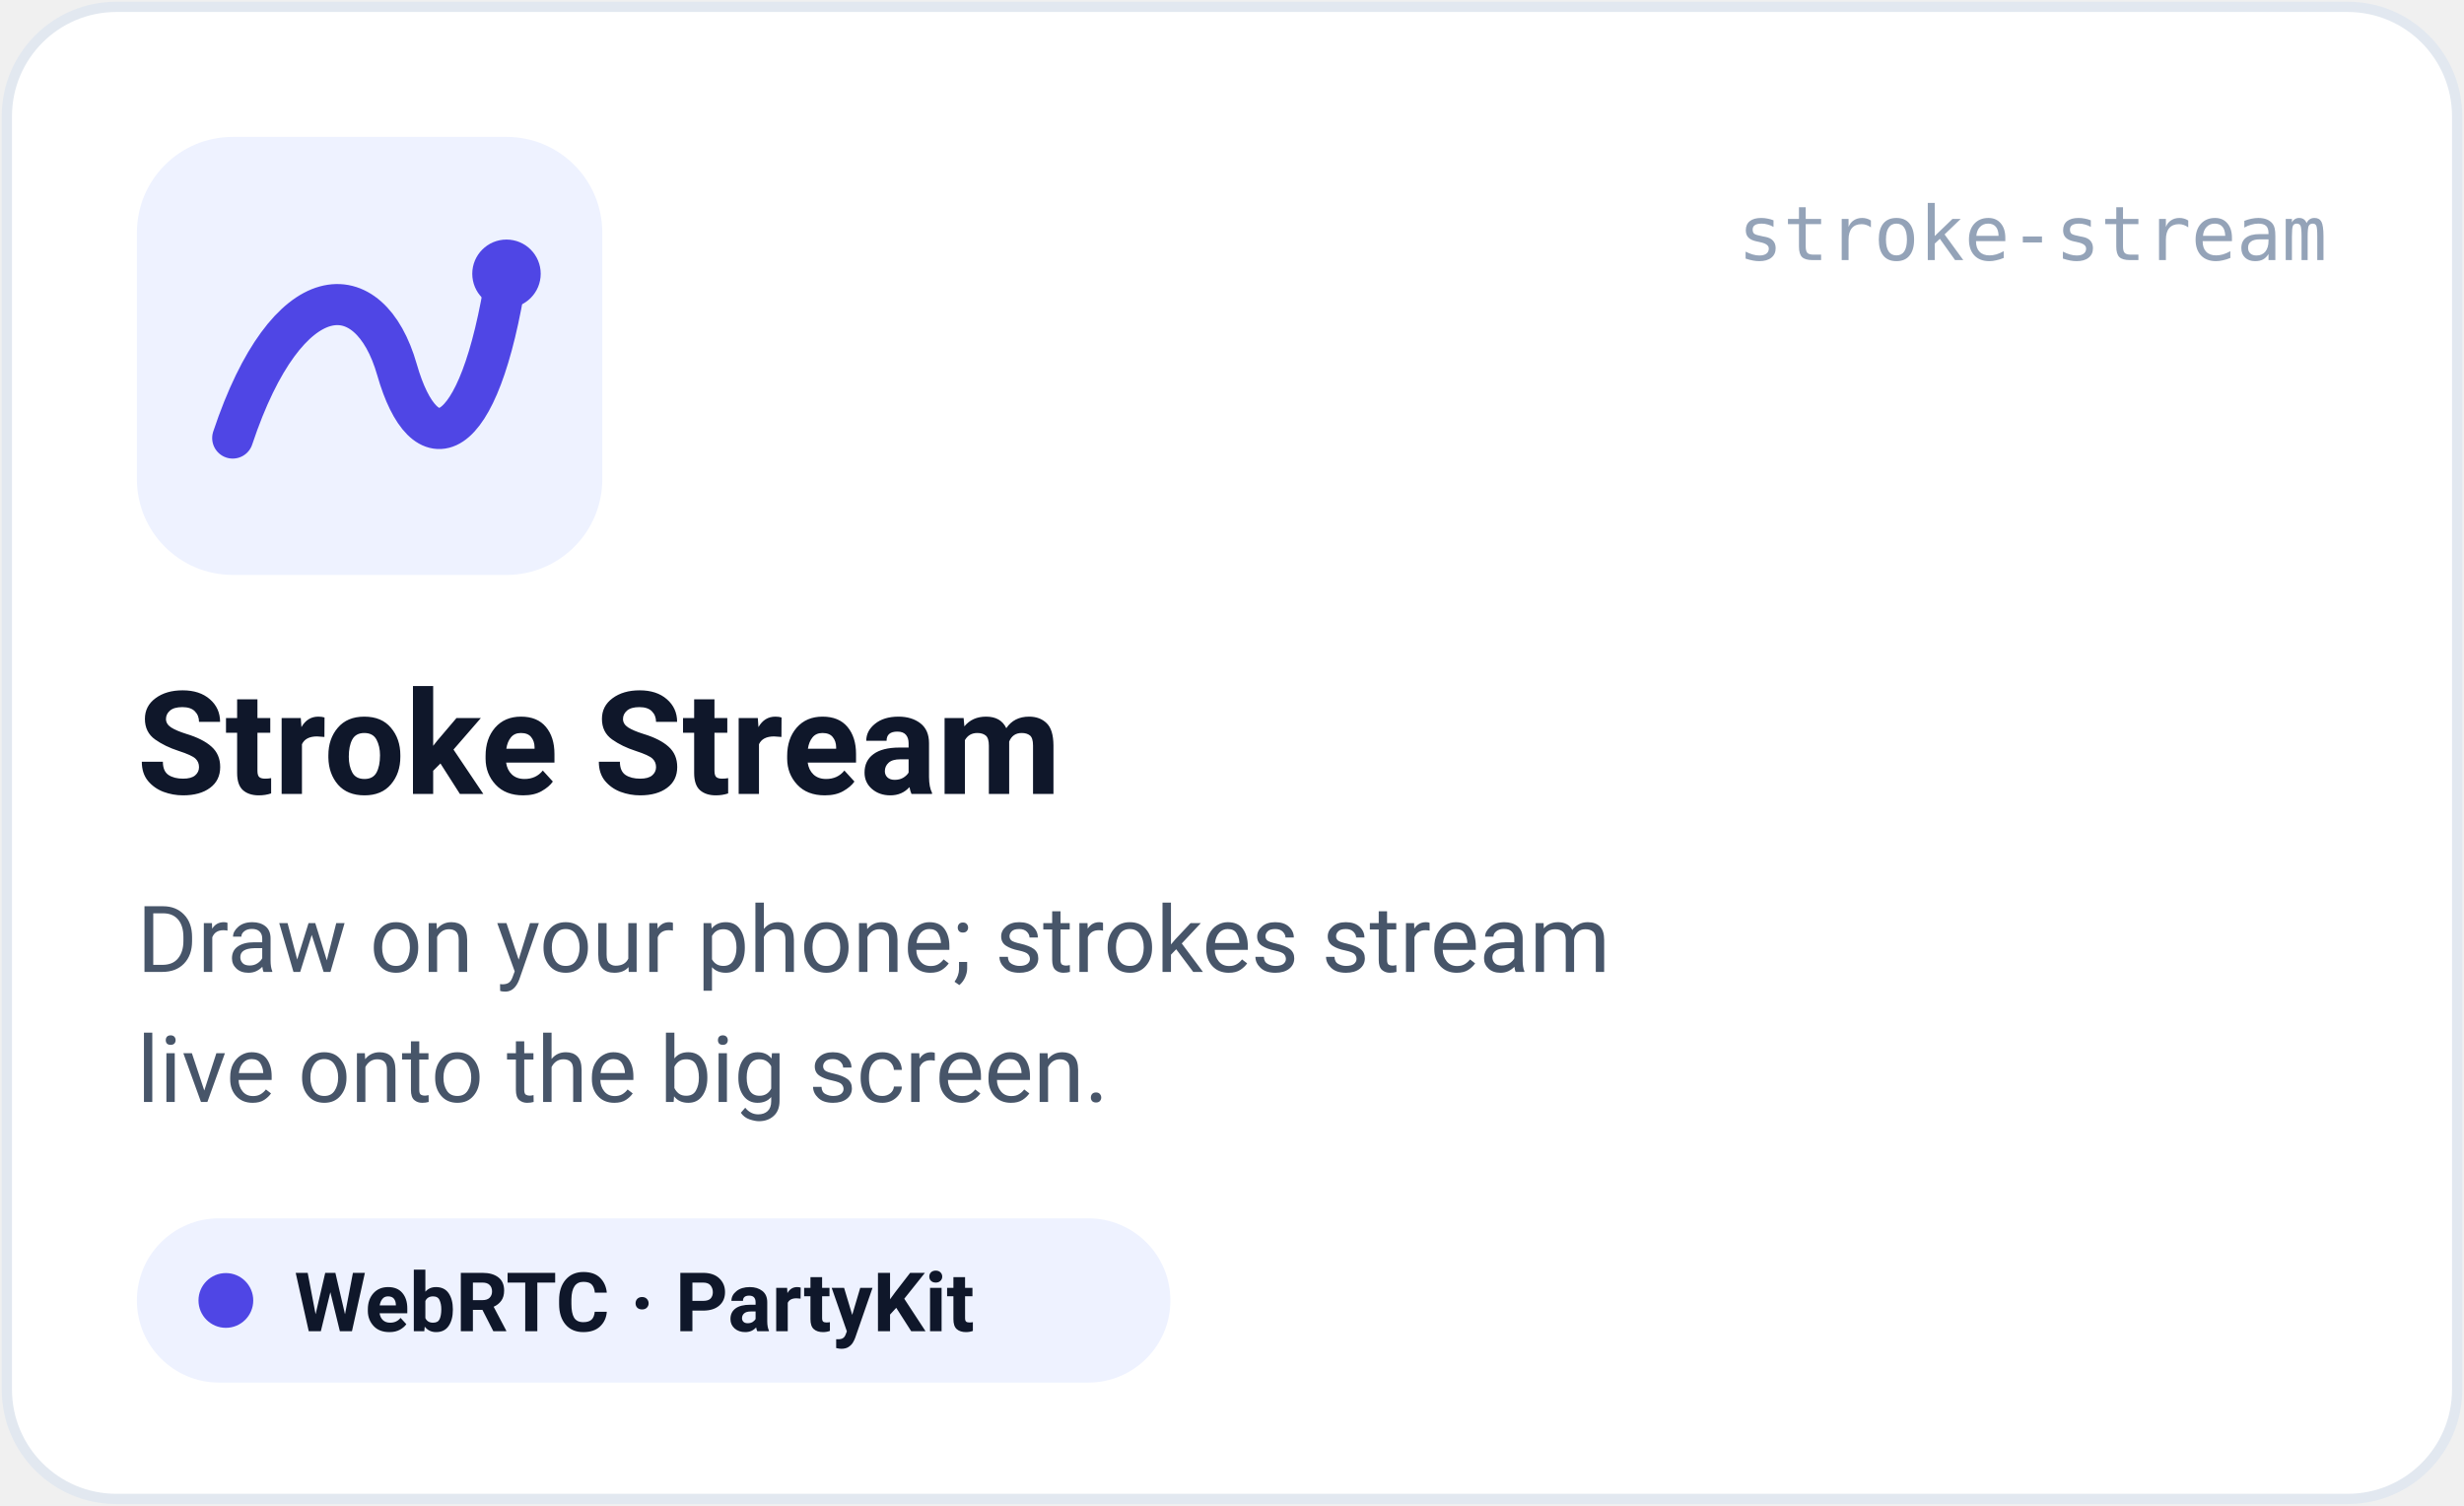
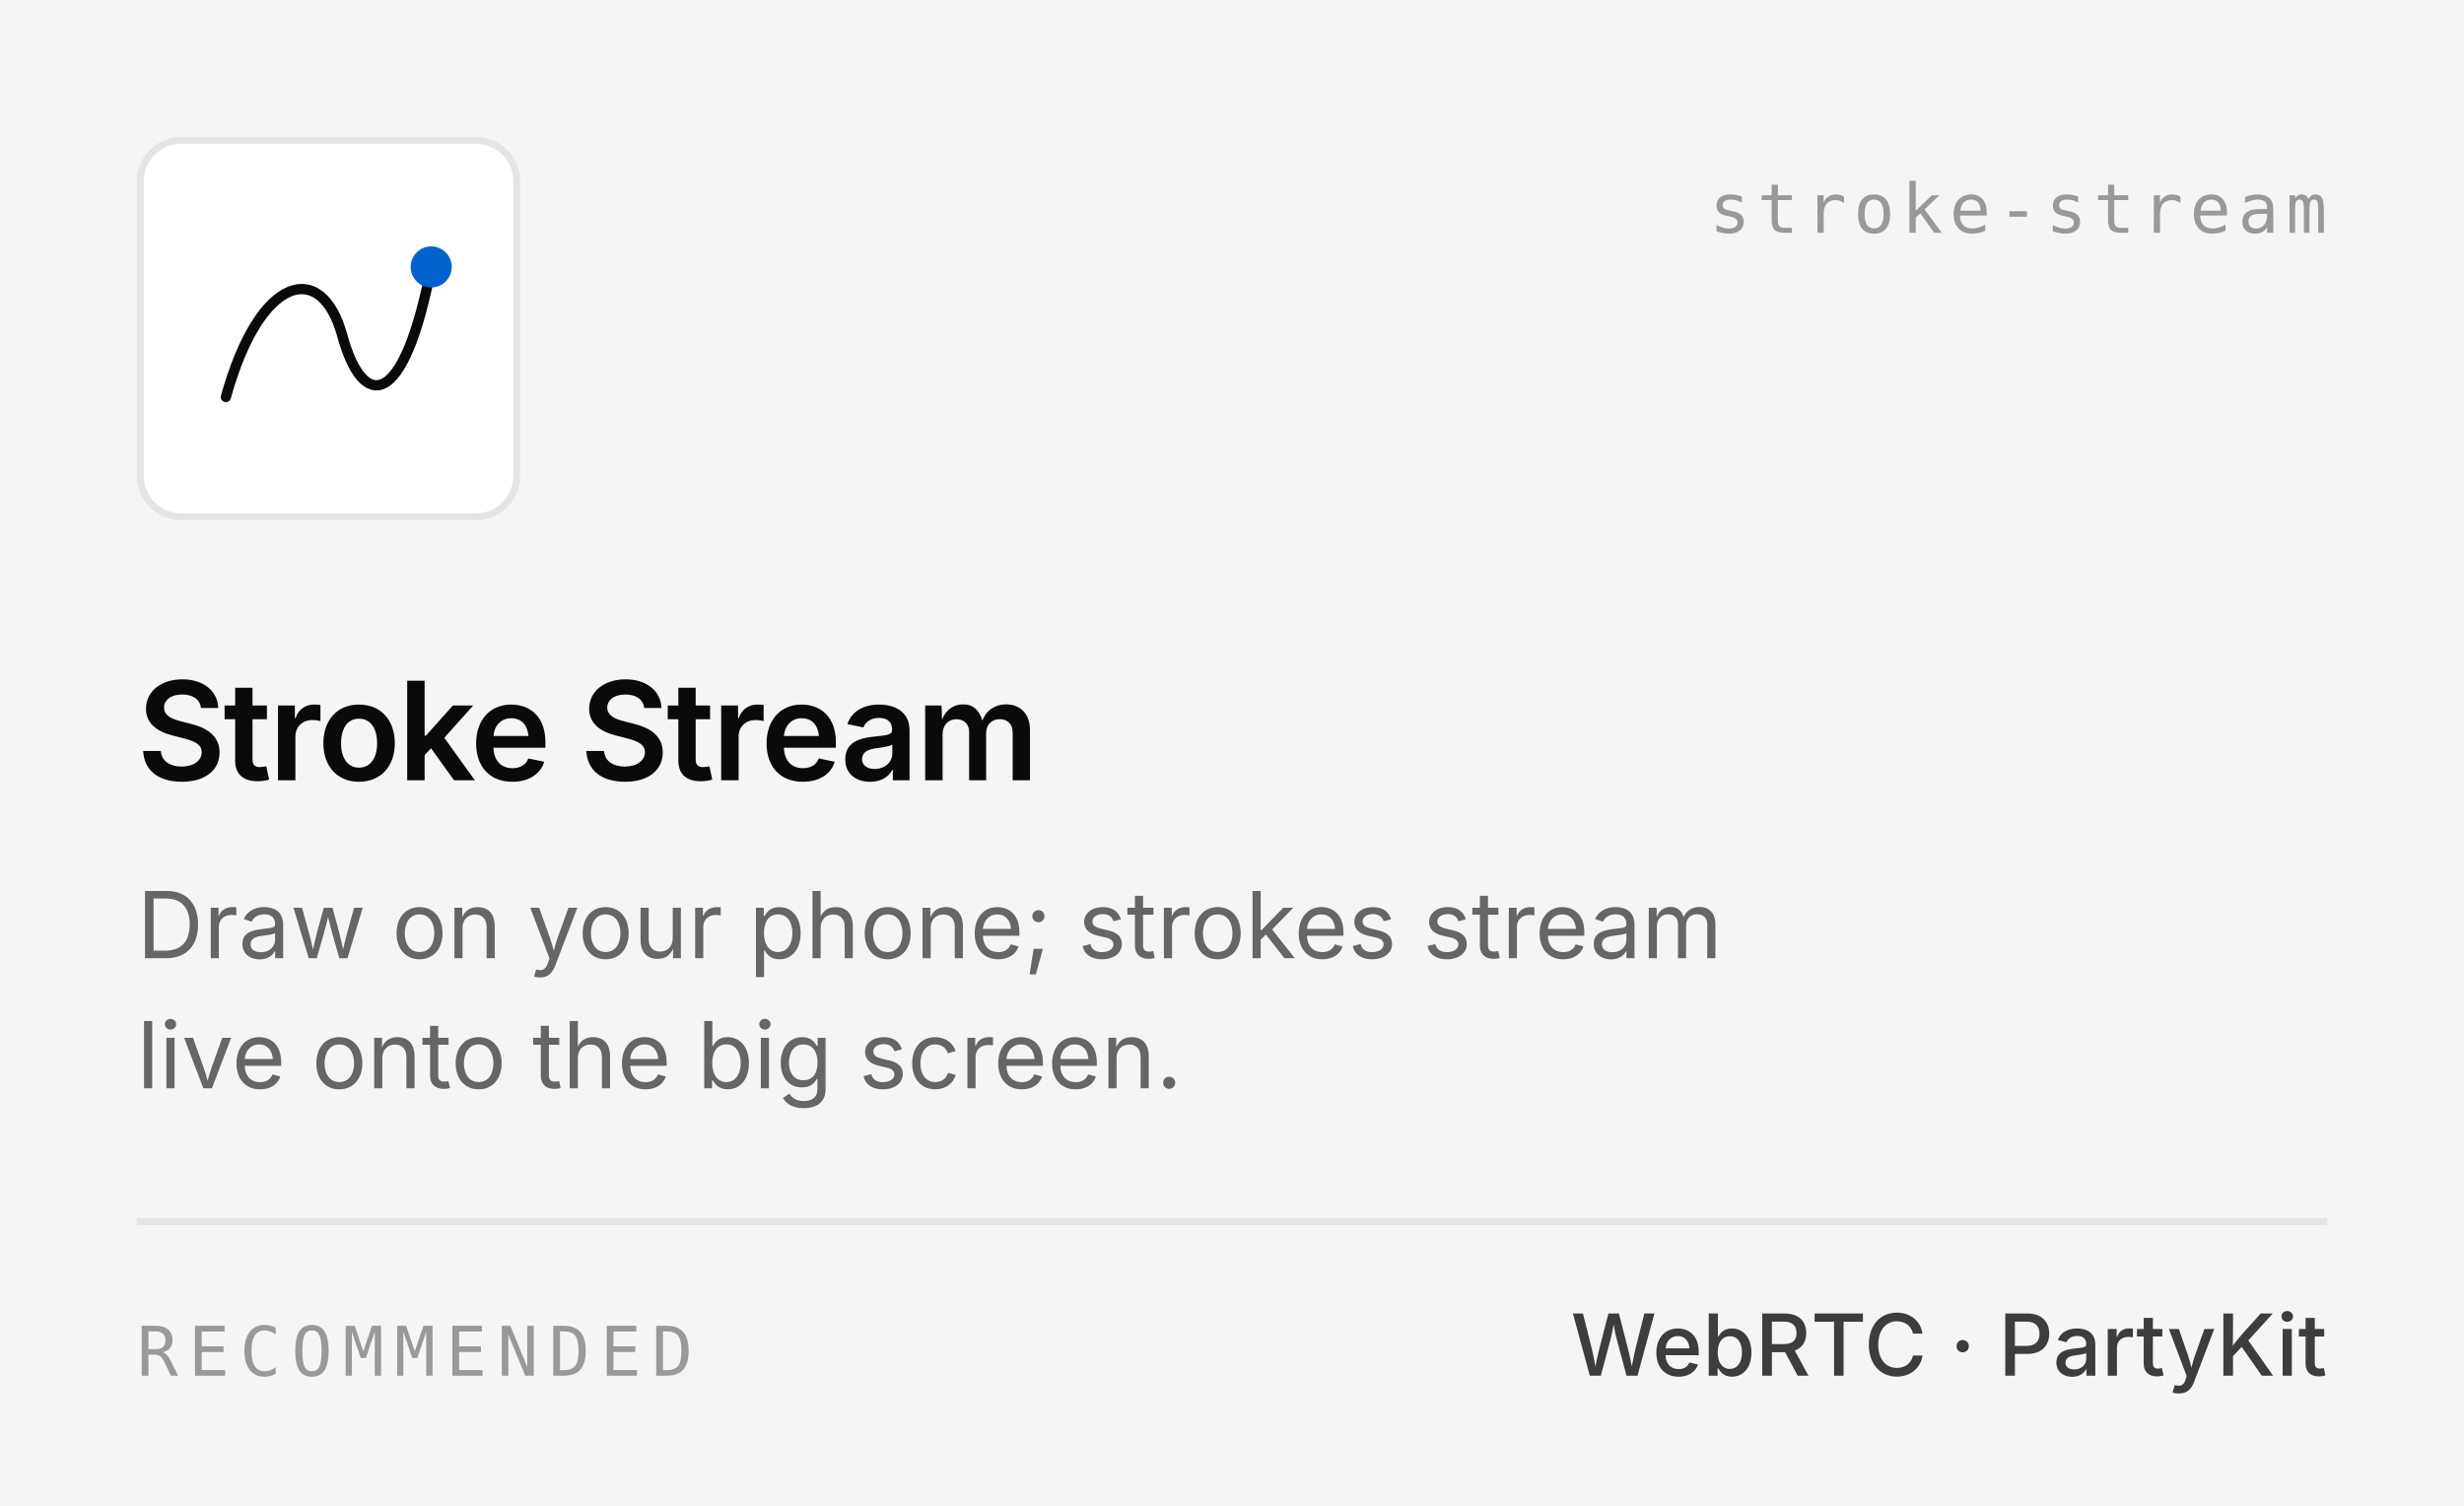
<svg xmlns="http://www.w3.org/2000/svg" viewBox="0 0 360 220" width="360" height="220" role="img" aria-labelledby="title desc">
  <style>
-     .bg{fill:#ffffff}.edge{stroke:#e2e8f0}.ink{fill:#0f172a}.muted{fill:#475569}.faint{fill:#94a3b8}
-     .tint{fill:#eef2ff}.acc{fill:#4f46e5}.acc-s{stroke:#4f46e5}.chip{fill:#eef2ff}
-     text{font-family:-apple-system,BlinkMacSystemFont,"Segoe UI",Roboto,"Helvetica Neue",Arial,"Hiragino Sans","Noto Sans JP",sans-serif}
-     .mono{font-family:ui-monospace,SFMono-Regular,Menlo,Consolas,monospace}
+     .bg{fill:#f5f5f5}.surface{fill:#ffffff}.hair{stroke:#e5e5e5}.strong{stroke:#cfcfcf}
+     .ink{fill:#0a0a0a}.ink-s{stroke:#0a0a0a}.ink2{fill:#3d3d3d}.muted{fill:#666666}.faint{fill:#999999}
+     .acc{fill:#0062cc}.acc-s{stroke:#0062cc}
+     text{font-family:"Outfit",-apple-system,BlinkMacSystemFont,"Segoe UI","Hiragino Sans","Noto Sans JP",sans-serif}
+     .mono{font-family:ui-monospace,SFMono-Regular,Menlo,monospace}
    @media (prefers-color-scheme: dark){
-       .bg{fill:#131a2e}.edge{stroke:#26304a}.ink{fill:#e2e8f0}.muted{fill:#a3b0c5}.faint{fill:#64748b}
-       .tint{fill:#1a2042}.acc{fill:#818cf8}.acc-s{stroke:#818cf8}.chip{fill:#1a2042}
+       .bg{fill:#141414}.surface{fill:#111111}.hair{stroke:#262626}.strong{stroke:#3a3a3a}
+       .ink{fill:#f2f2f2}.ink-s{stroke:#f2f2f2}.ink2{fill:#d4d4d4}.muted{fill:#a3a3a3}.faint{fill:#6b6b6b}
+       .acc{fill:#3b9cff}.acc-s{stroke:#3b9cff}
    }
  </style>
-   <rect class="bg edge" x="1" y="1" width="358" height="218" rx="16" stroke-width="1.5" />
-   <rect class="tint" x="20" y="20" width="68" height="64" rx="14" />
+   <rect class="bg" x="0" y="0" width="360" height="220" rx="0" />
+   <rect class="surface hair" x="20.5" y="20.5" width="55" height="55" rx="6" stroke-width="1" />
  <g transform="translate(20 20)">
-     <path d="M14 44 C 22 20, 34 20, 38 34 S 50 46, 54 20" fill="none" class="acc-s" stroke-width="6" stroke-linecap="round" />
-     <circle cx="54" cy="20" r="5" class="acc" />
+     <path class="ink-s" d="M13 38 C 18 20, 27 18, 30 29 S 39 40, 43 19" fill="none" stroke-width="1.5" stroke-linecap="round" />
+     <circle class="acc" cx="43" cy="19" r="3" />
  </g>
-   <text class="faint mono" x="340" y="38" font-size="11" text-anchor="end">stroke-stream</text>
-   <text class="ink" x="20" y="116" font-size="21" font-weight="700">Stroke Stream</text>
-   <text class="muted" x="20" y="142" font-size="13.5">Draw on your phone; strokes stream</text>
-   <text class="muted" x="20" y="161" font-size="13.5">live onto the big screen.</text>
-   <rect class="chip" x="20" y="178" width="151" height="24" rx="12" />
-   <circle class="acc" cx="33" cy="190" r="4" />
-   <text class="ink" x="43" y="194.5" font-size="12" font-weight="600">WebRTC · PartyKit</text>
+   <text class="faint mono" x="340" y="34" font-size="10" letter-spacing="1" text-anchor="end">stroke-stream</text>
+   <text class="ink" x="20" y="114" font-size="20" font-weight="600" letter-spacing="-0.4">Stroke Stream</text>
+   <text class="muted" x="20" y="140" font-size="13.5">Draw on your phone; strokes stream</text>
+   <text class="muted" x="20" y="159" font-size="13.5">live onto the big screen.</text>
+   <path class="hair" d="M20 178.5 H340" stroke-width="1" />
+   <text class="faint mono" x="20" y="201" font-size="10" letter-spacing="1.5">RECOMMENDED</text>
+   <text class="ink2" x="340" y="201" font-size="12.5" font-weight="500" text-anchor="end">WebRTC · PartyKit</text>
</svg>
